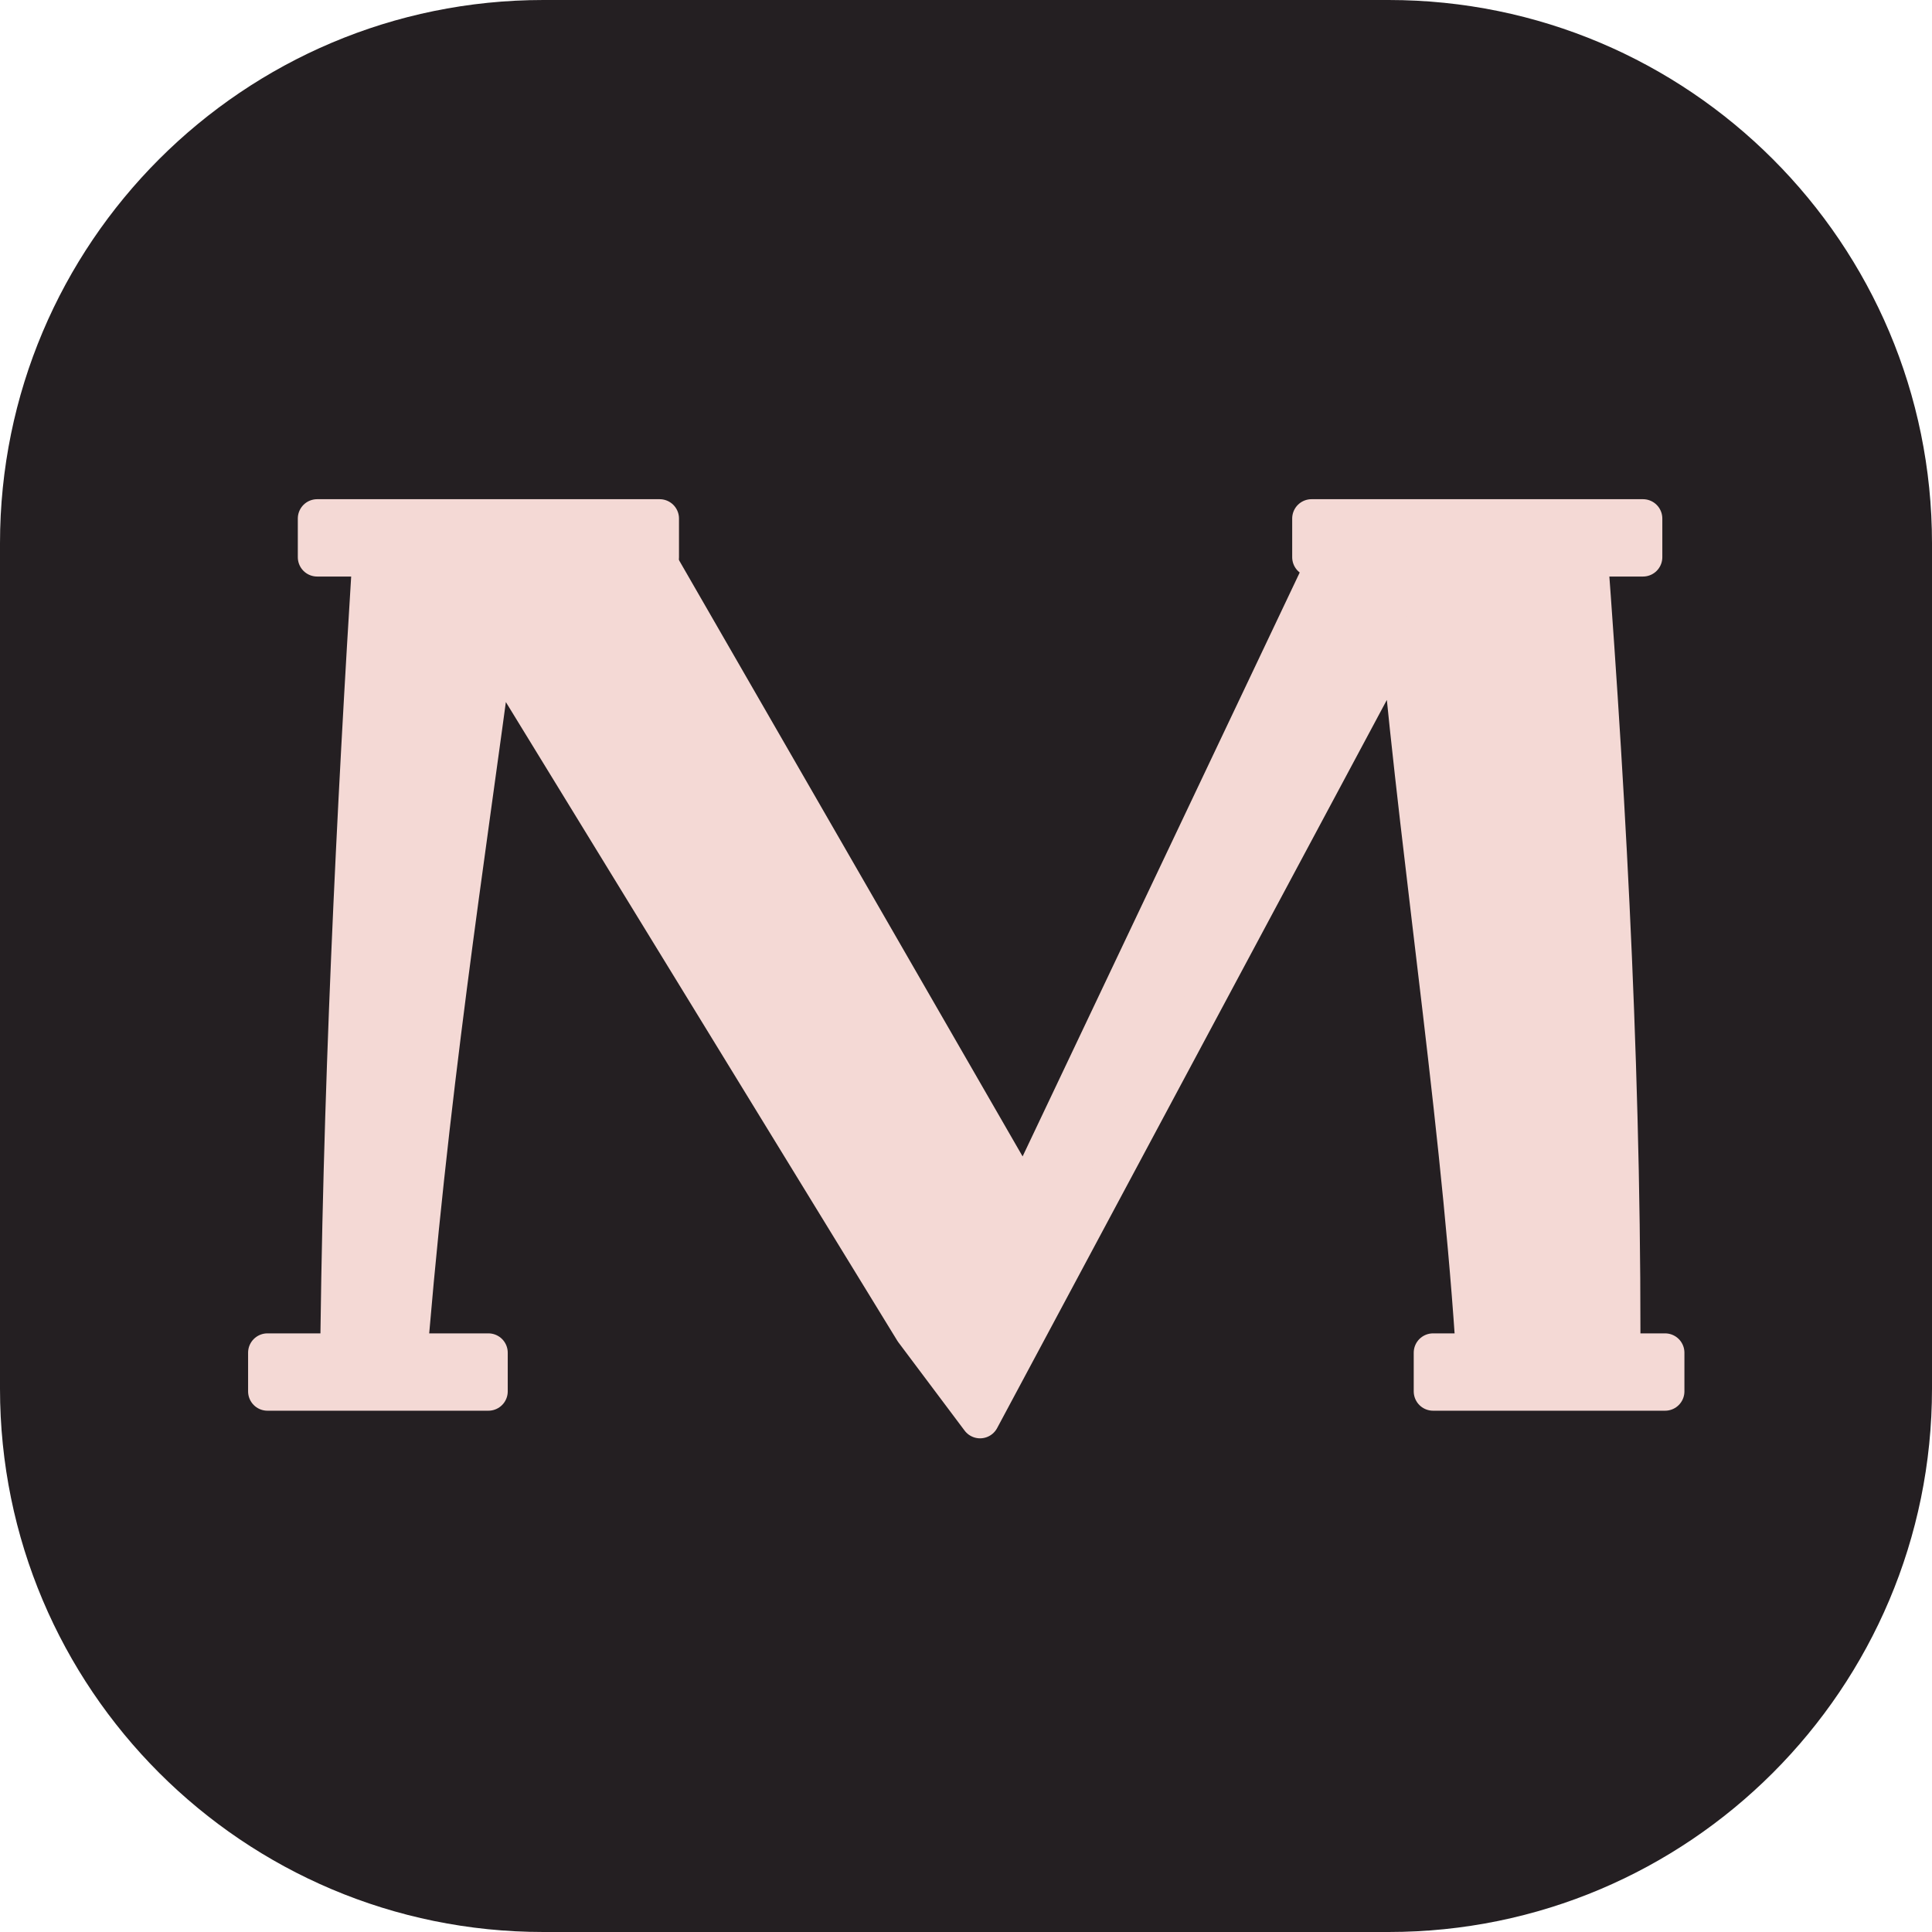
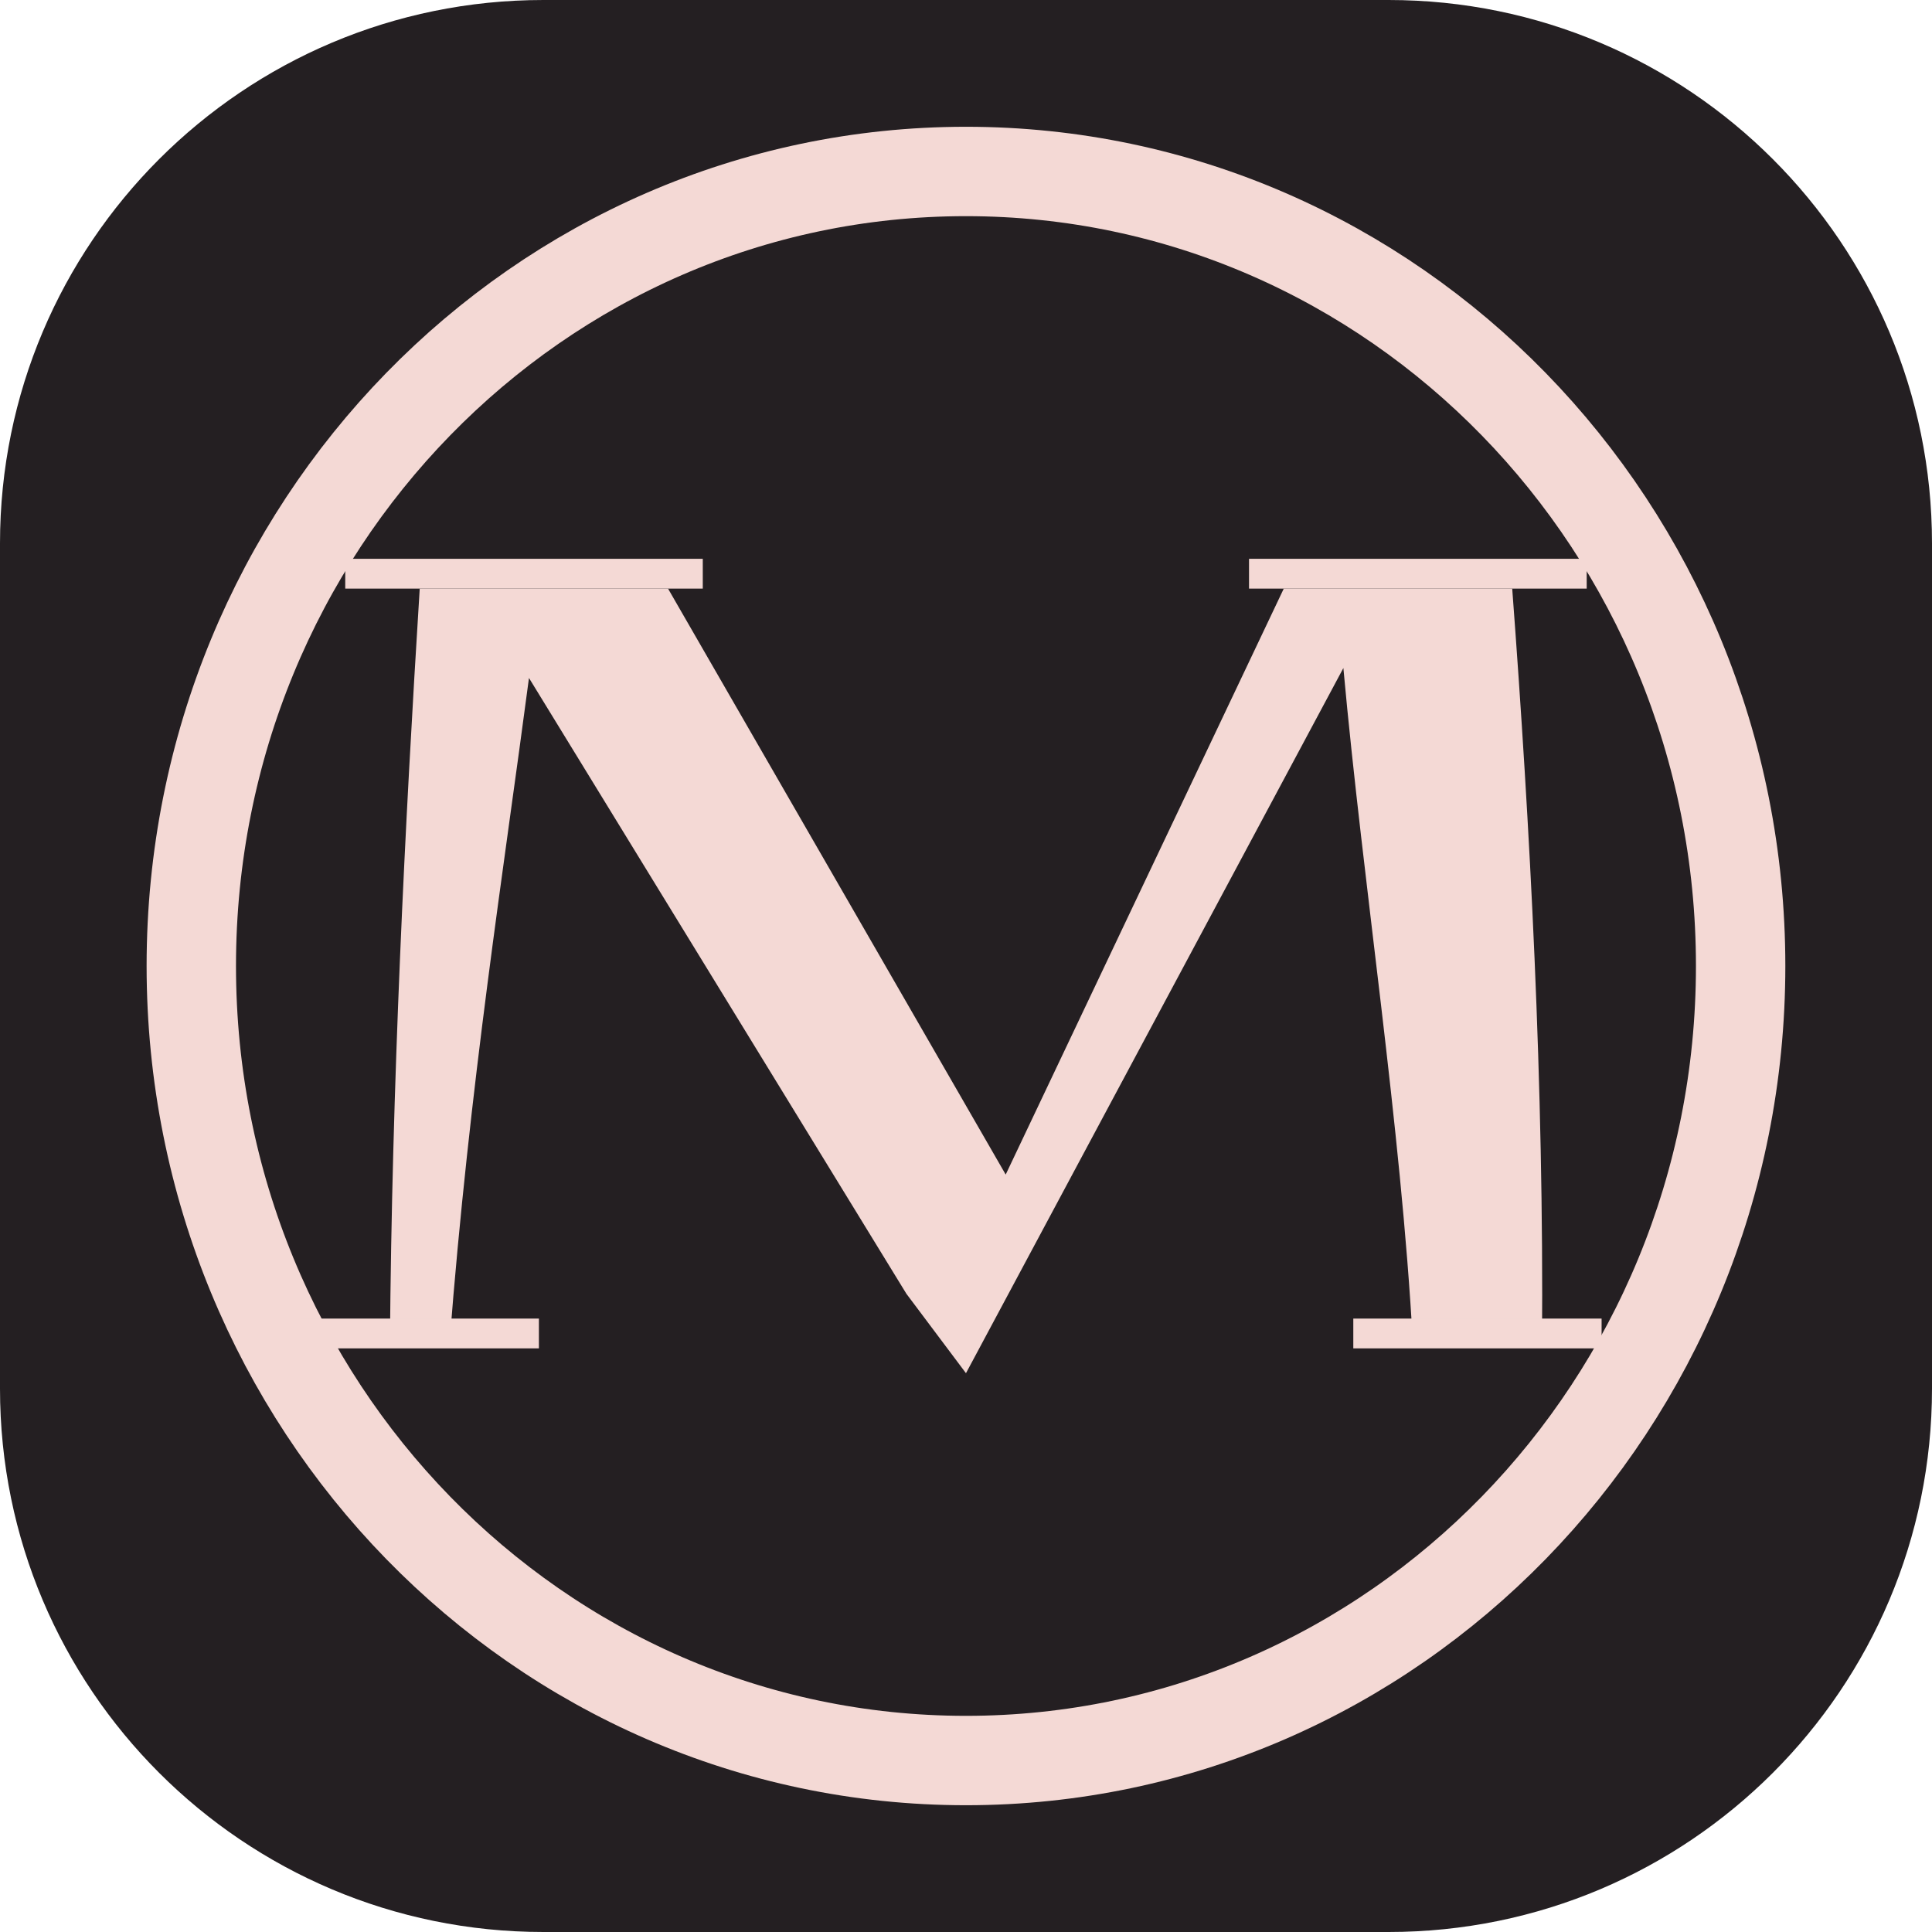
<svg xmlns="http://www.w3.org/2000/svg" viewBox="0 0 64 64" role="img" aria-labelledby="title">
  <rect width="64" height="64" rx="18" fill="#241f22" />
-   <g transform="translate(-4.5,-4.6) scale(0.366)" fill="#f4d9d5" stroke="#f4d9d5" stroke-width="3.5" stroke-linejoin="round">
+   <g transform="translate(-1.23,-0.9) scale(0.329)" fill="#f4d9d5">
+     <ellipse cx="101" cy="100" rx="78" ry="80" fill="none" stroke="#f4d9d5" stroke-width="9" />
    <path d="M46,62 C44.5,86 43.2,112 43,138 L49,138 C51,112 54.5,90 57,71 L95,133 L101,141 L139,70 C141,92 144.8,116 146,138 L159,138 C159.2,112 157.8,86 156,62 L133,62 L105,121 L71,62 Z" />
-     <rect x="41" y="59.5" width="31" height="3.5" />
-     <rect x="131" y="59.5" width="30" height="3.5" />
-     <rect x="36.5" y="135" width="20" height="3.5" />
-     <rect x="142" y="135" width="21" height="3.5" />
+     <rect x="38.5" y="59" width="36" height="3" />
+     <rect x="129.5" y="59" width="34" height="3" />
+     <rect x="34" y="135.5" width="24" height="3" />
+     <rect x="140" y="135.5" width="25" height="3" />
  </g>
</svg>
